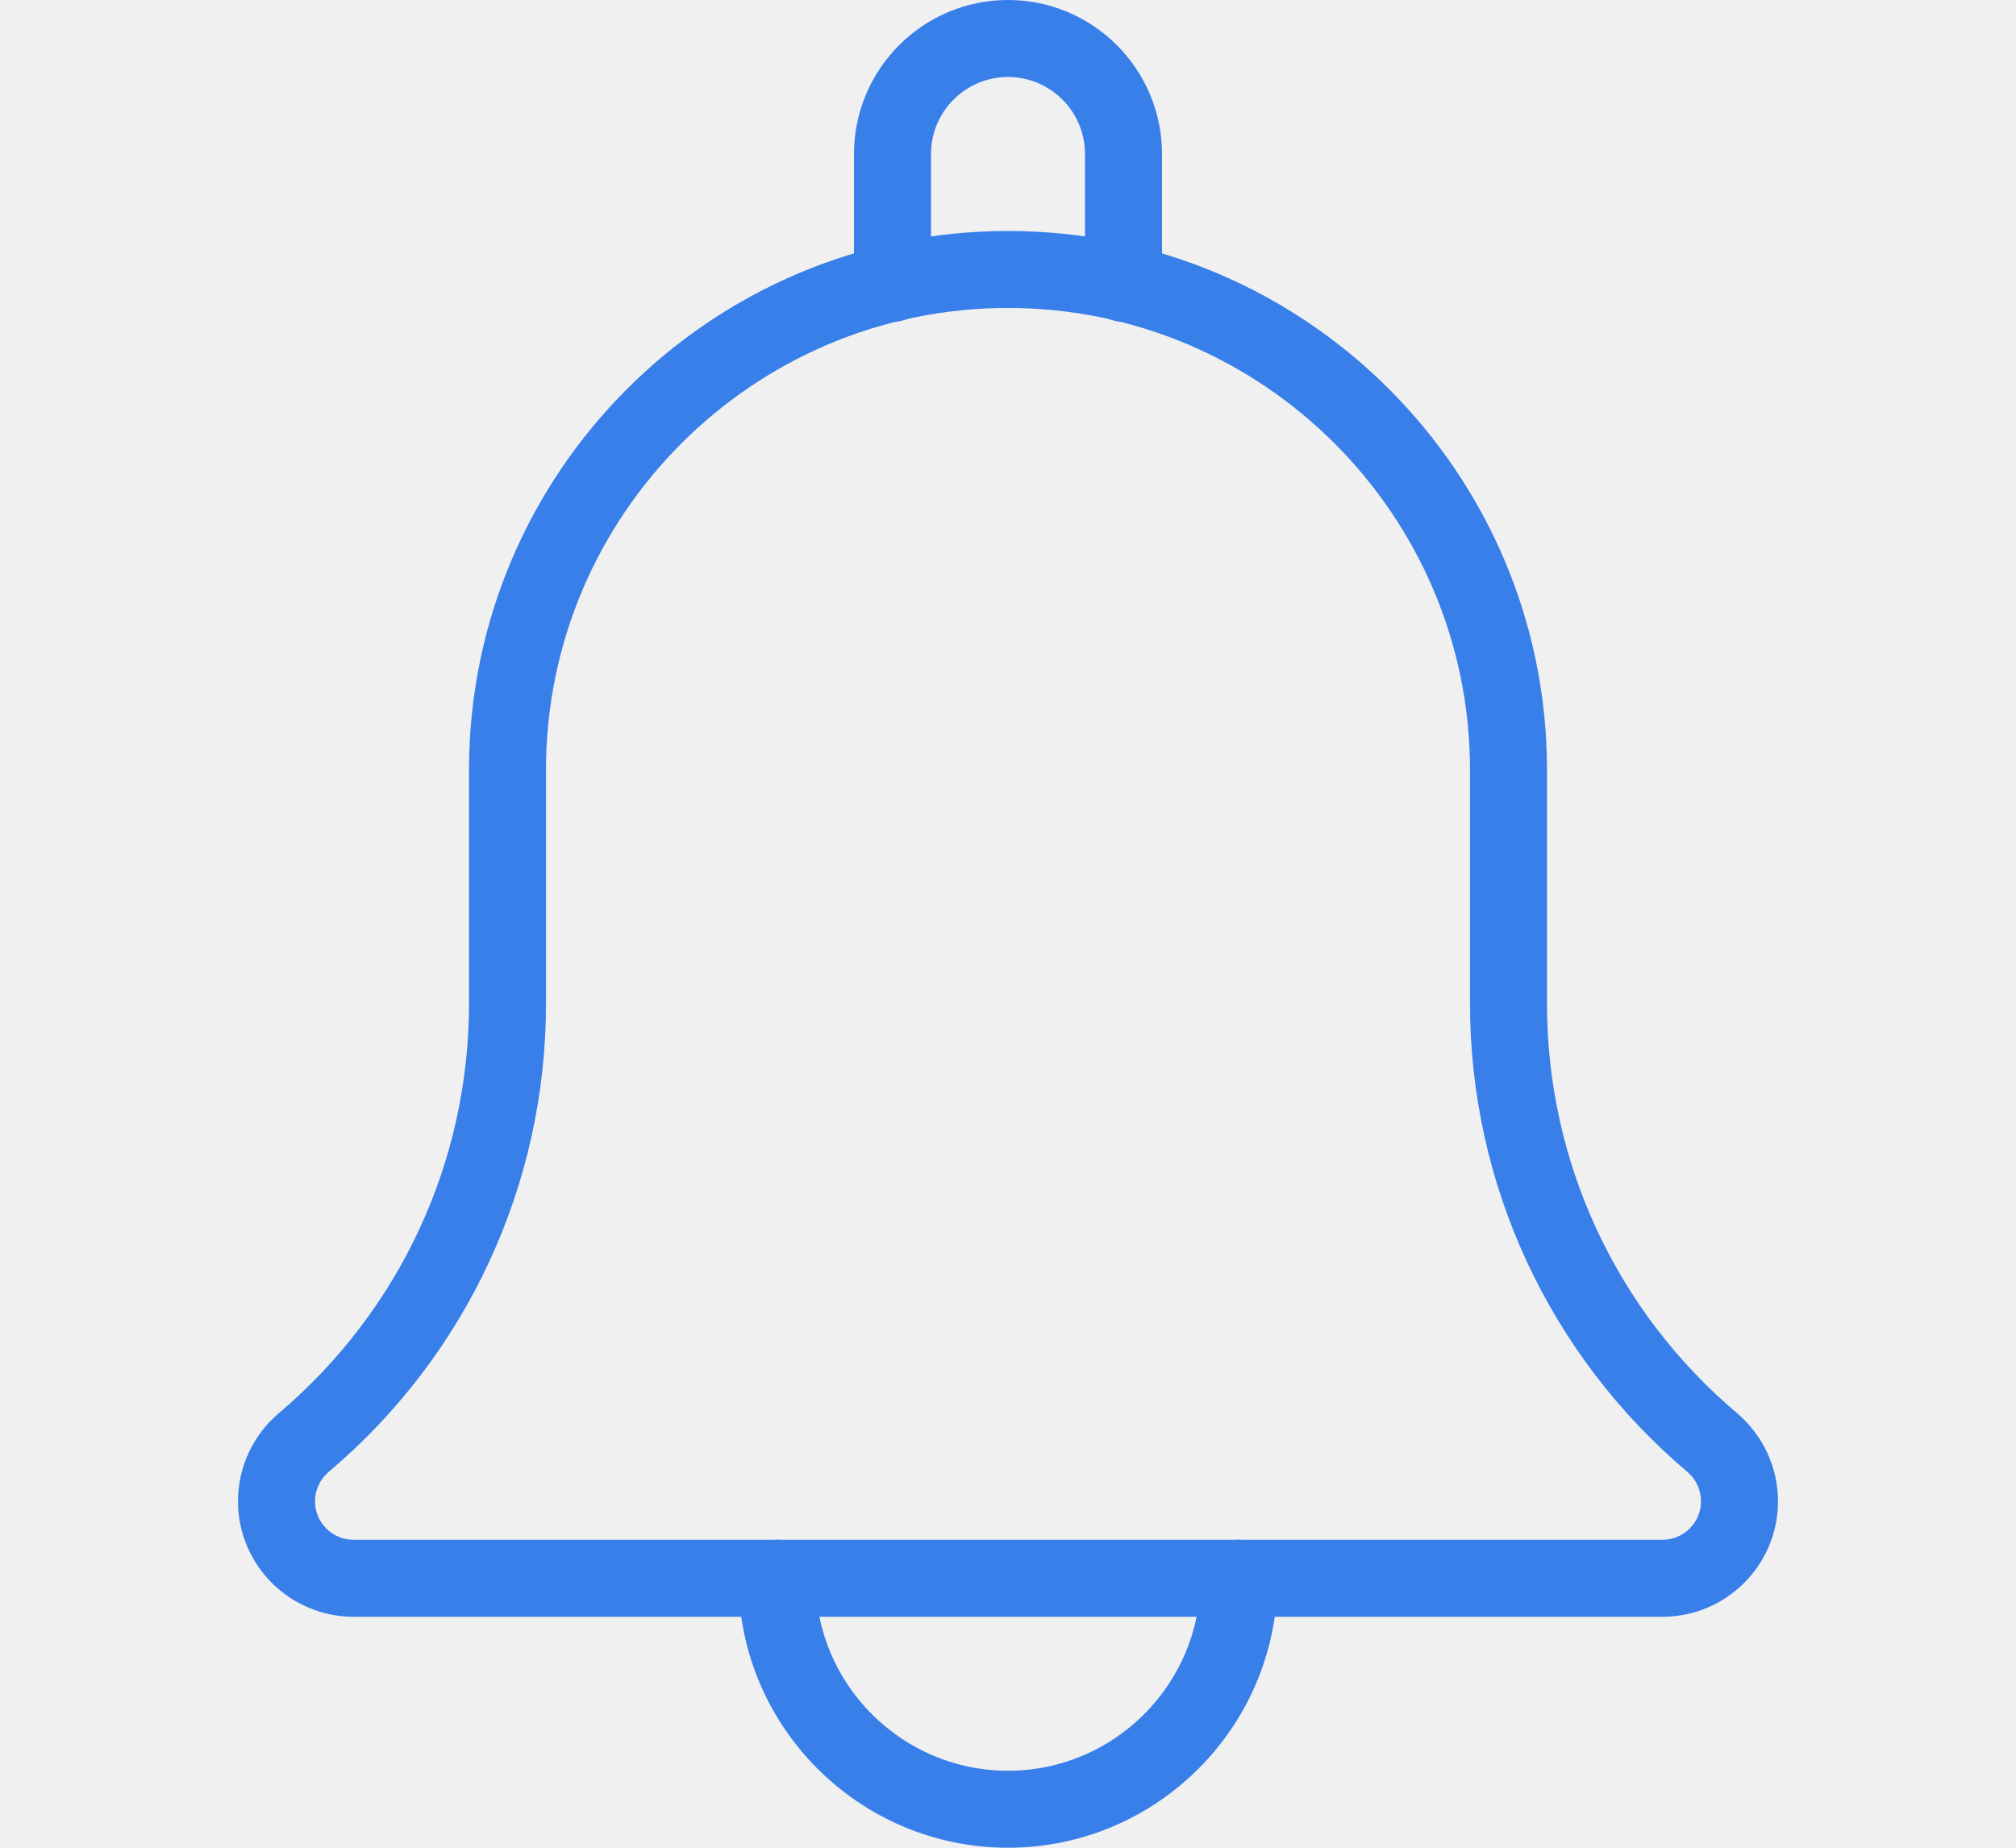
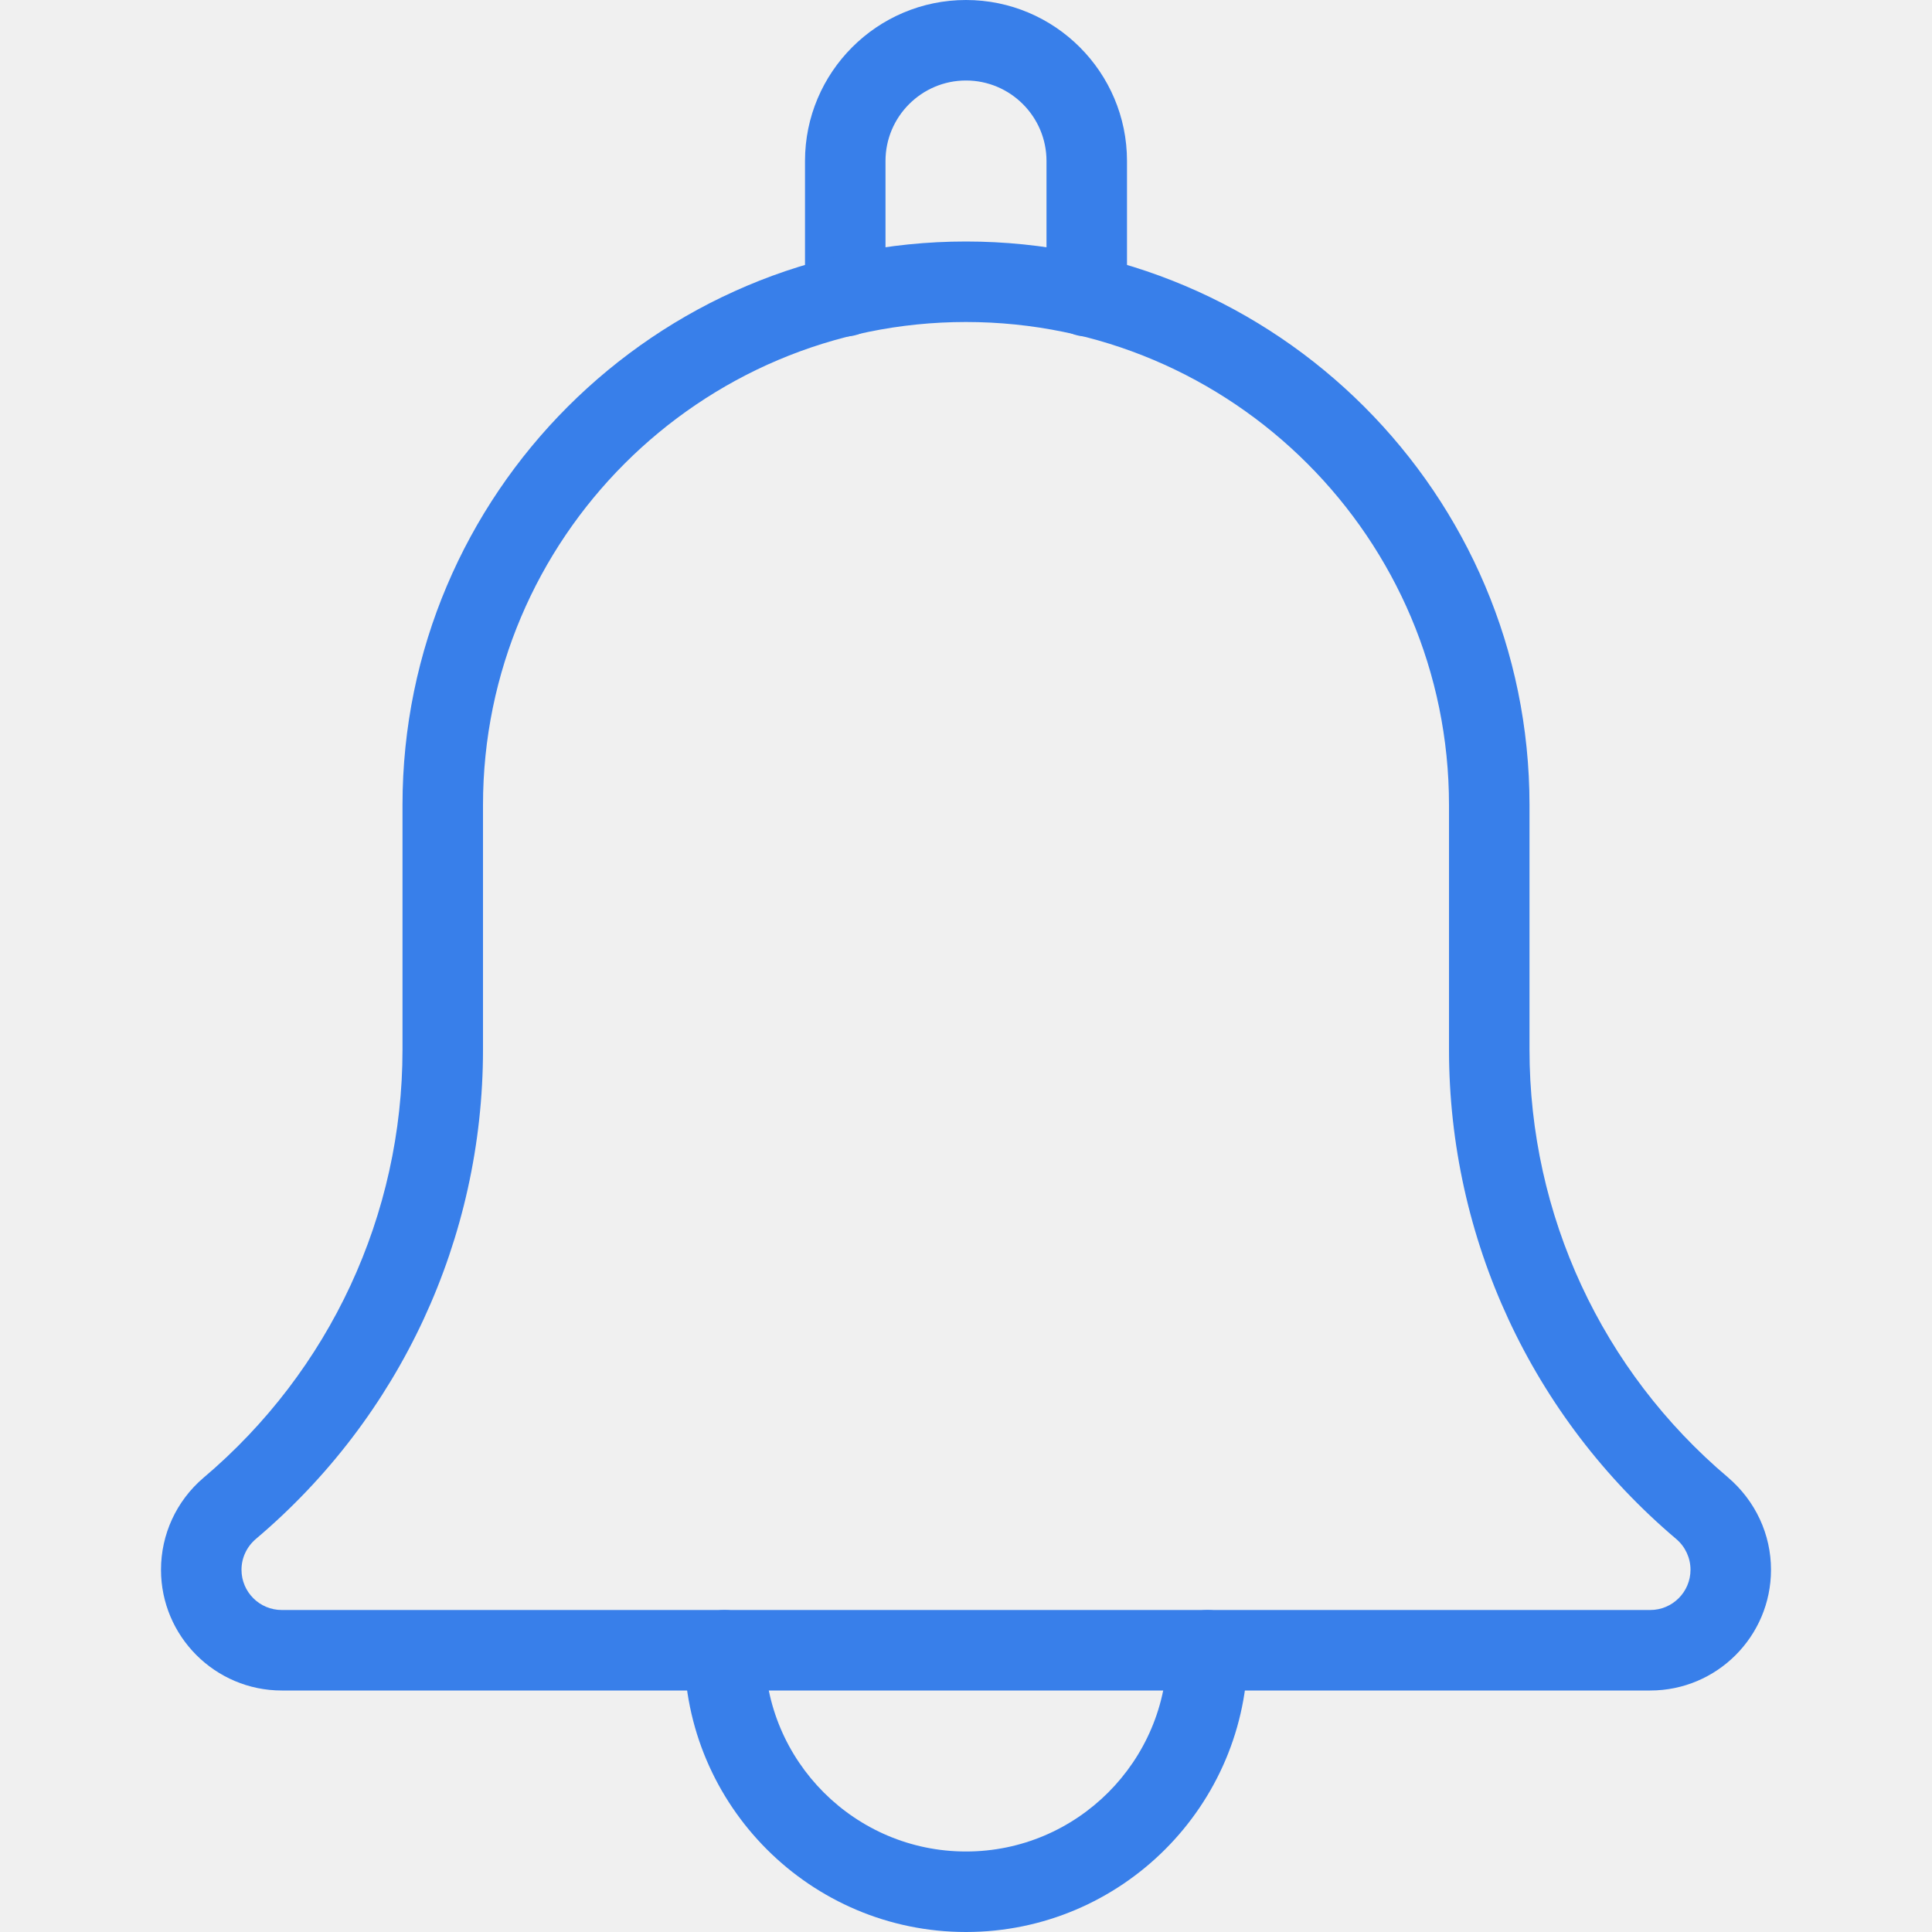
- <svg xmlns="http://www.w3.org/2000/svg" width="24" height="22" viewBox="0 0 24 24" fill="none">
+ <svg xmlns="http://www.w3.org/2000/svg" width="24" height="24" viewBox="0 0 24 24" fill="none">
  <g clip-path="url(#clip0)">
    <path d="M13.5 4.18C13.224 4.18 13 3.956 13 3.68V2C13 1.449 12.551 1 12 1C11.449 1 11 1.449 11 2V3.68C11 3.956 10.776 4.18 10.5 4.18C10.224 4.18 10 3.957 10 3.68V2C10 0.897 10.897 0 12 0C13.103 0 14 0.897 14 2V3.68C14 3.957 13.776 4.18 13.5 4.18Z" fill="#387FEA" />
    <path d="M12 24C10.07 24 8.5 22.43 8.5 20.5C8.5 20.224 8.724 20 9 20C9.276 20 9.5 20.224 9.5 20.5C9.5 21.878 10.622 23 12 23C13.378 23 14.5 21.878 14.5 20.5C14.5 20.224 14.724 20 15 20C15.276 20 15.5 20.224 15.5 20.5C15.5 22.43 13.93 24 12 24Z" fill="#387FEA" />
    <path d="M20.5 21H3.5C2.673 21 2 20.327 2 19.5C2 19.061 2.191 18.646 2.525 18.36C4.101 17.028 5 15.09 5 13.038V10C5 6.14 8.14 3 11.999 3C15.86 3 19 6.14 19 10V13.038C19 15.091 19.898 17.028 21.466 18.353C21.808 18.646 22 19.061 22 19.5C22 20.327 21.328 21 20.5 21ZM11.999 4C8.691 4 6 6.691 6 10V13.038C6 15.386 4.972 17.601 3.179 19.117C3.064 19.215 3 19.354 3 19.5C3 19.776 3.224 20 3.5 20H20.5C20.776 20 21 19.776 21 19.5C21 19.354 20.936 19.215 20.825 19.12C19.029 17.601 18 15.385 18 13.038V10C18 6.691 15.309 4 11.999 4Z" fill="#387FEA" />
  </g>
  <defs>
    <clipPath id="clip0">
      <rect width="24" height="24" fill="white" />
    </clipPath>
  </defs>
</svg>
